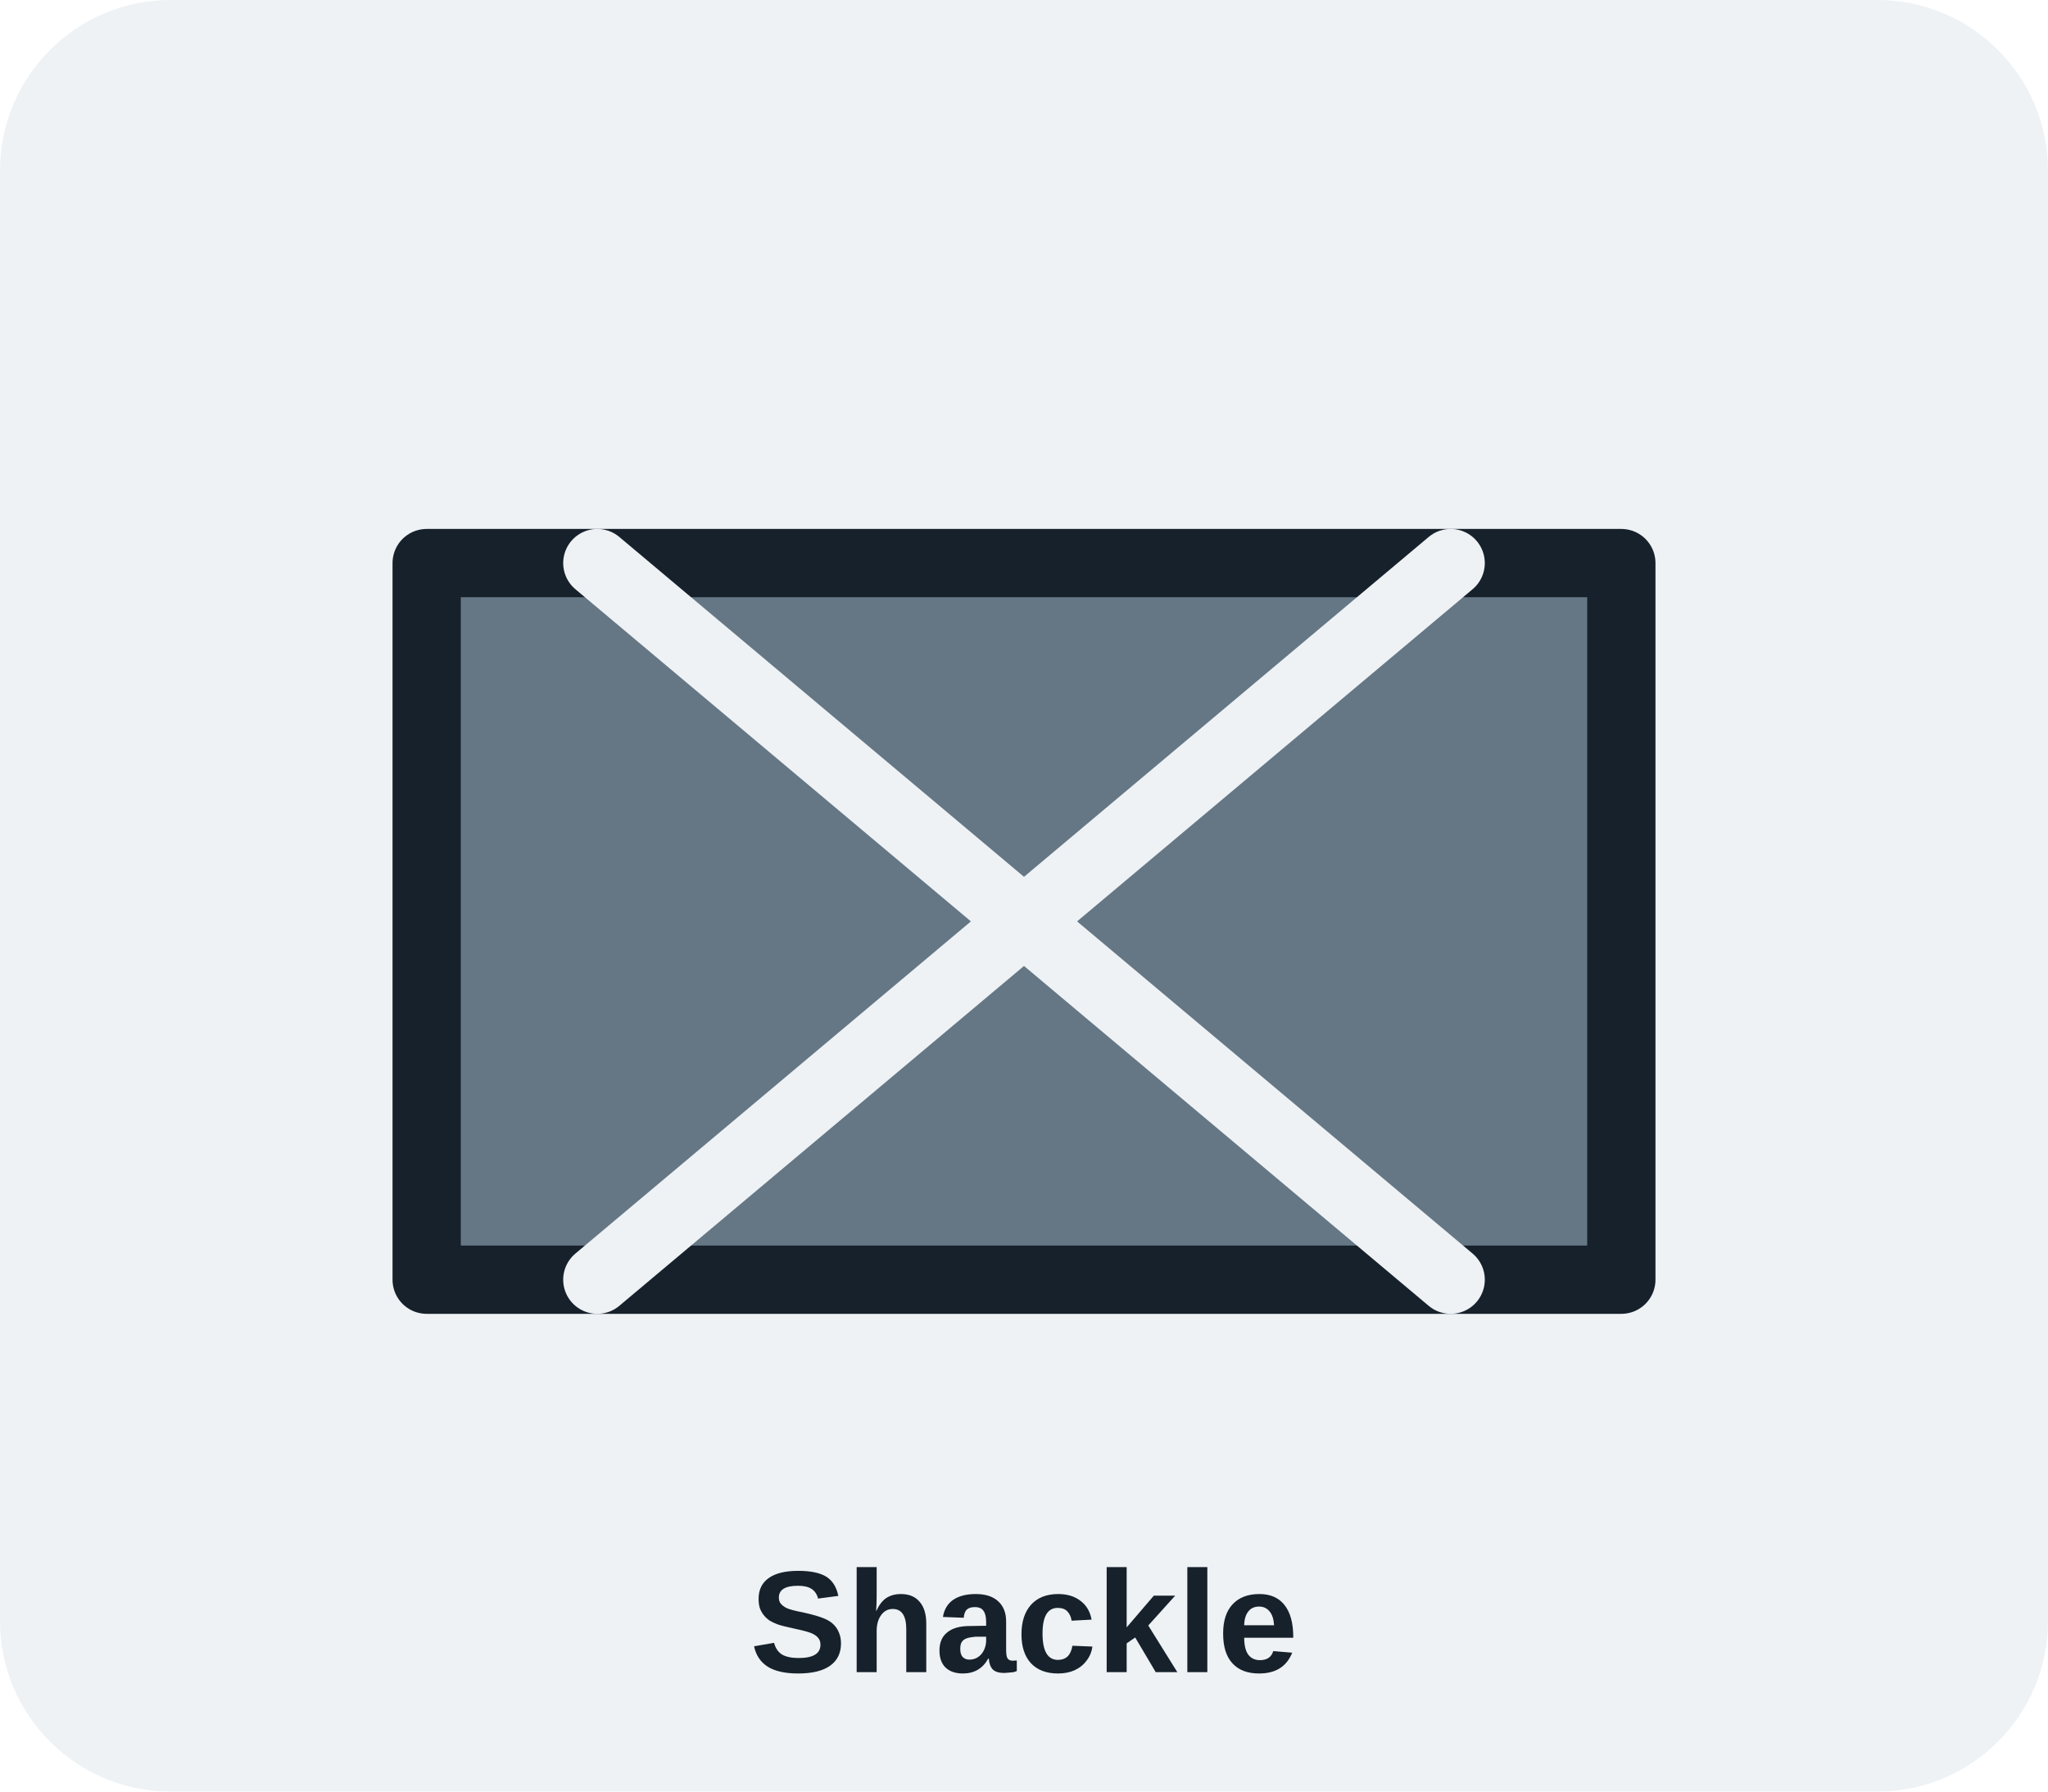
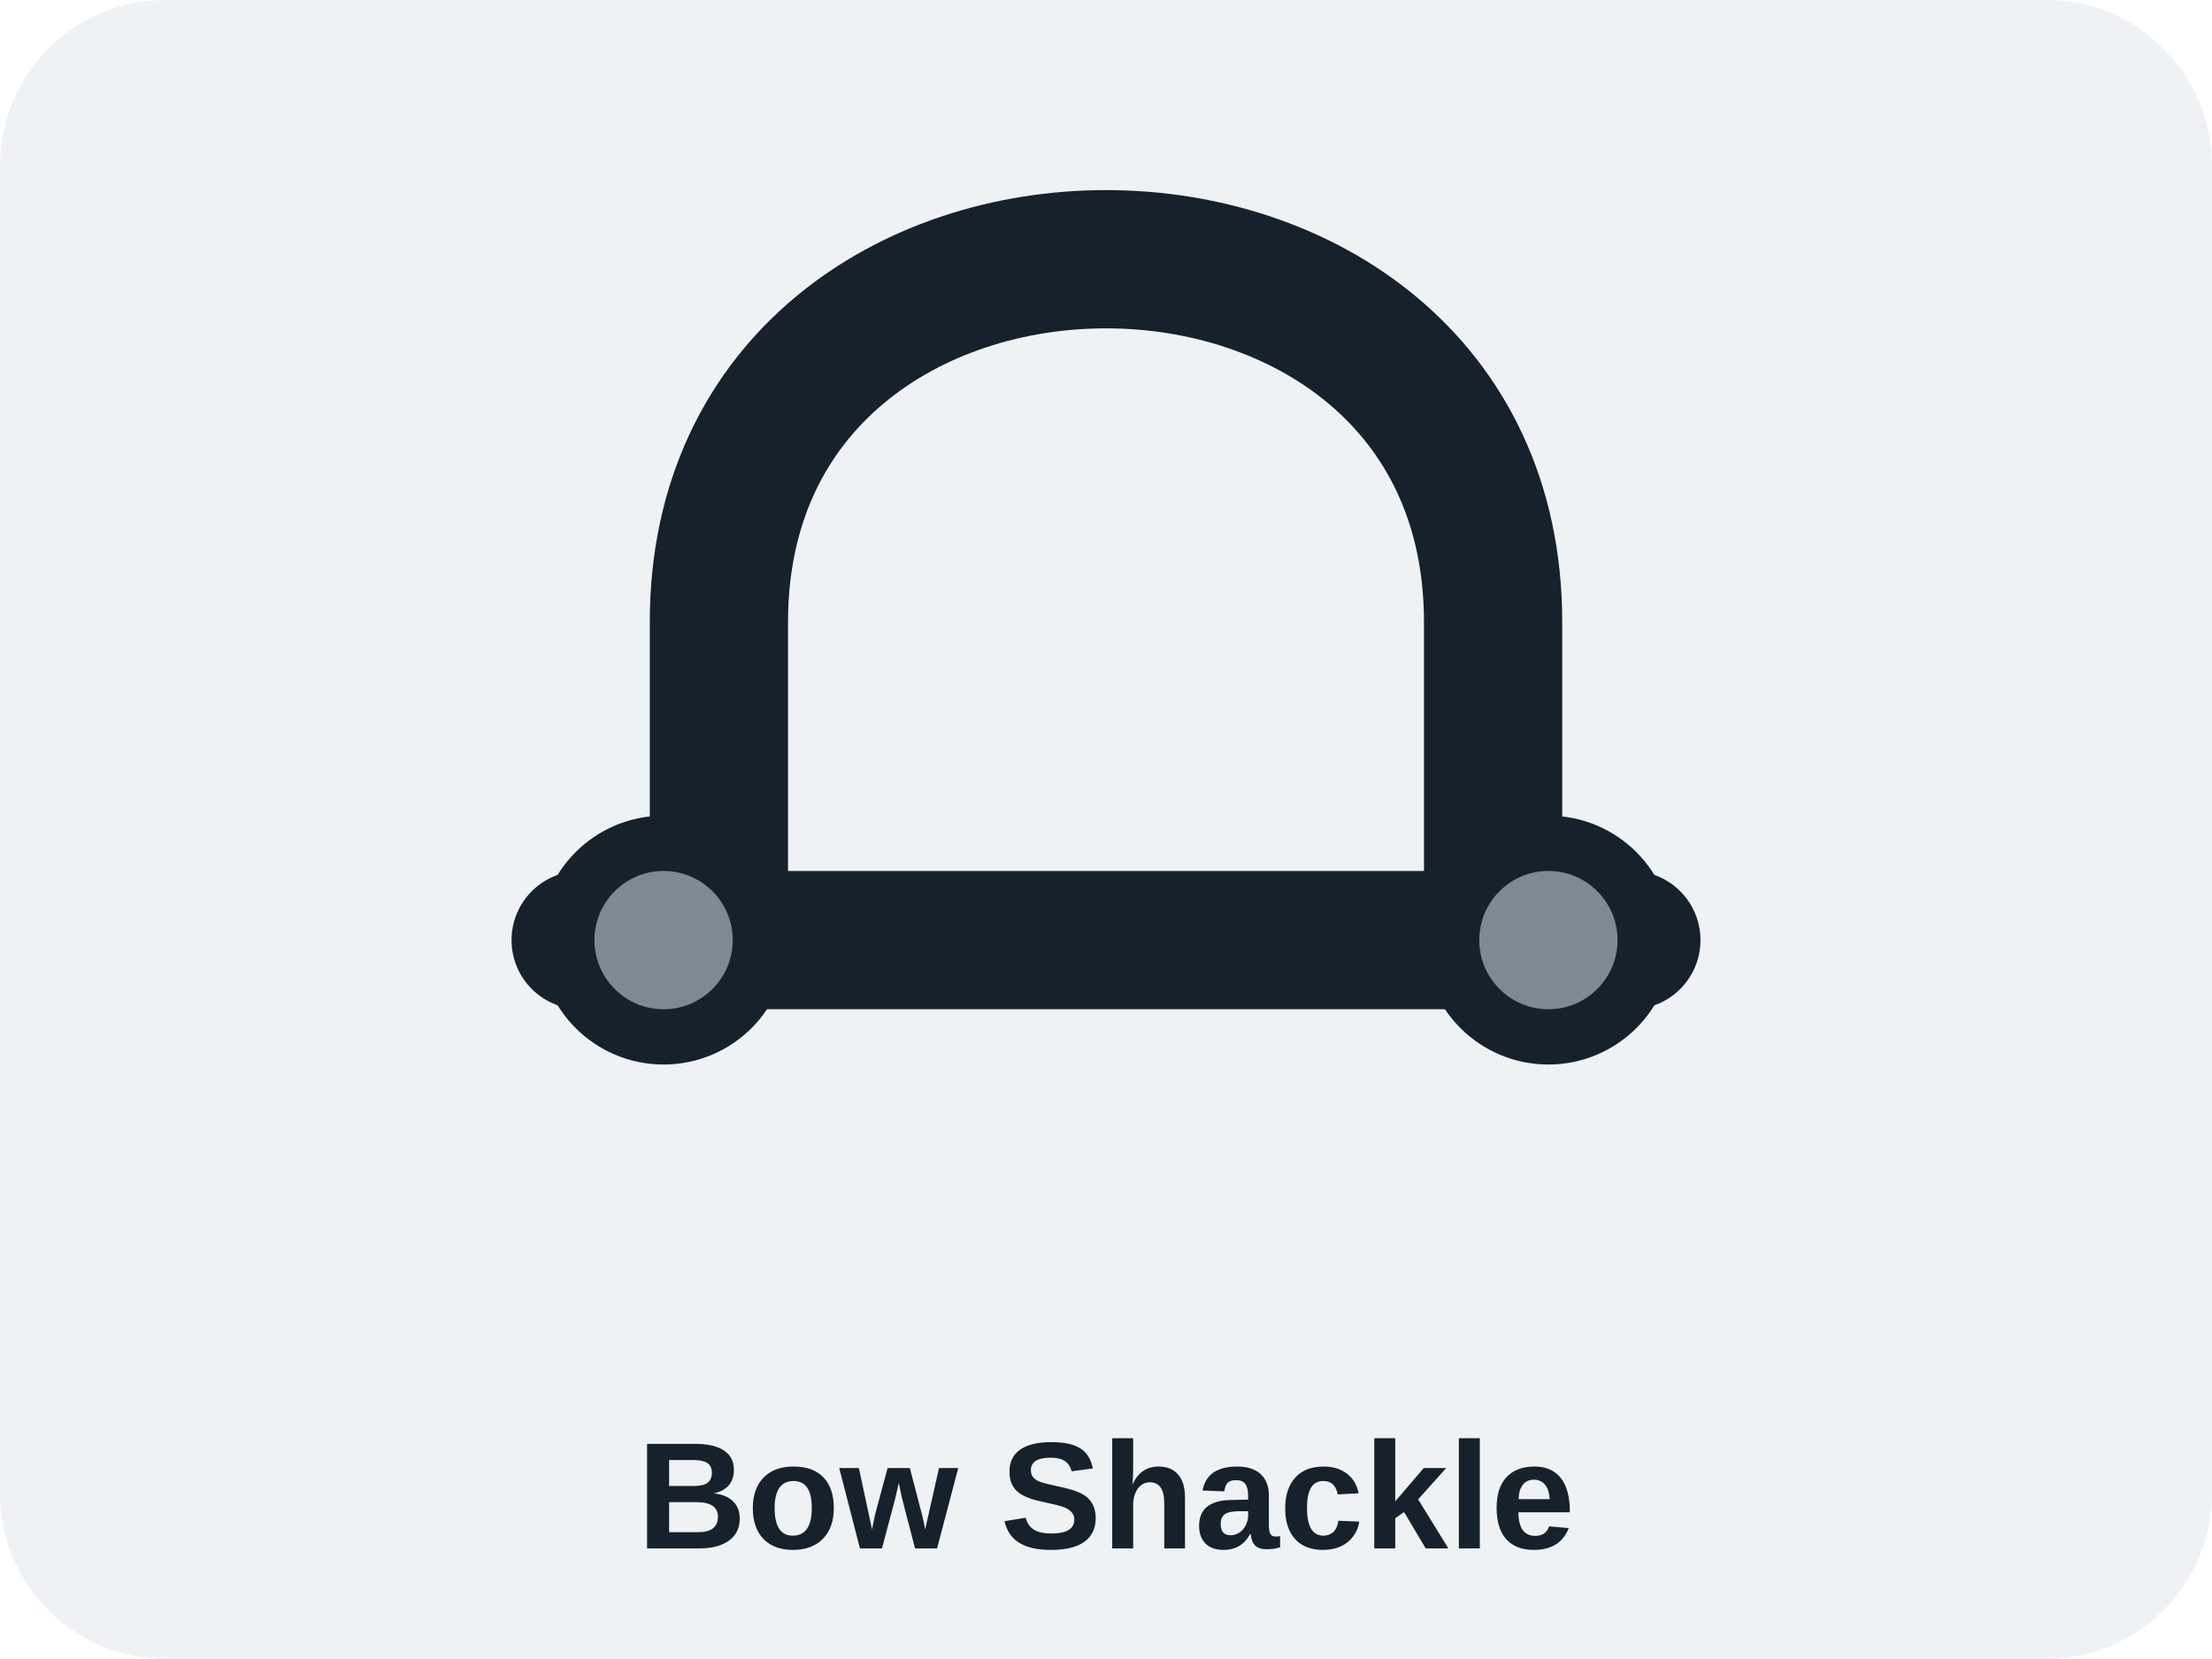
- <svg xmlns="http://www.w3.org/2000/svg" viewBox="0 0 120 105">
-   <rect width="120" height="105" rx="10" fill="#eef2f5" />
-   <g fill="#657785" stroke="#17212b" stroke-width="4" stroke-linecap="round" stroke-linejoin="round">
-     <path d="M25 33h70v42H25z" />
-     <path d="M35 33l50 42M85 33L35 75" fill="none" stroke="#eef2f5" />
+ <svg xmlns="http://www.w3.org/2000/svg" viewBox="0 0 160 120">
+   <rect width="160" height="120" rx="12" fill="#eef2f5" />
+   <g stroke="#17212b" stroke-width="4" stroke-linecap="round" stroke-linejoin="round">
+     <path d="M52 68V45c0-35 56-35 56 0v23" fill="none" stroke-width="10" />
+     <path d="M42 68h76" fill="none" stroke-width="10" />
+     <circle cx="48" cy="68" r="7" fill="#7d8a95" />
+     <circle cx="112" cy="68" r="7" fill="#7d8a95" />
  </g>
-   <text x="60" y="98" text-anchor="middle" font-family="Arial,sans-serif" font-size="8.5" font-weight="700" fill="#17212b">Shackle</text>
+   <text x="80" y="112" text-anchor="middle" font-family="Arial,sans-serif" font-size="11" font-weight="700" fill="#17212b">Bow Shackle</text>
</svg>
